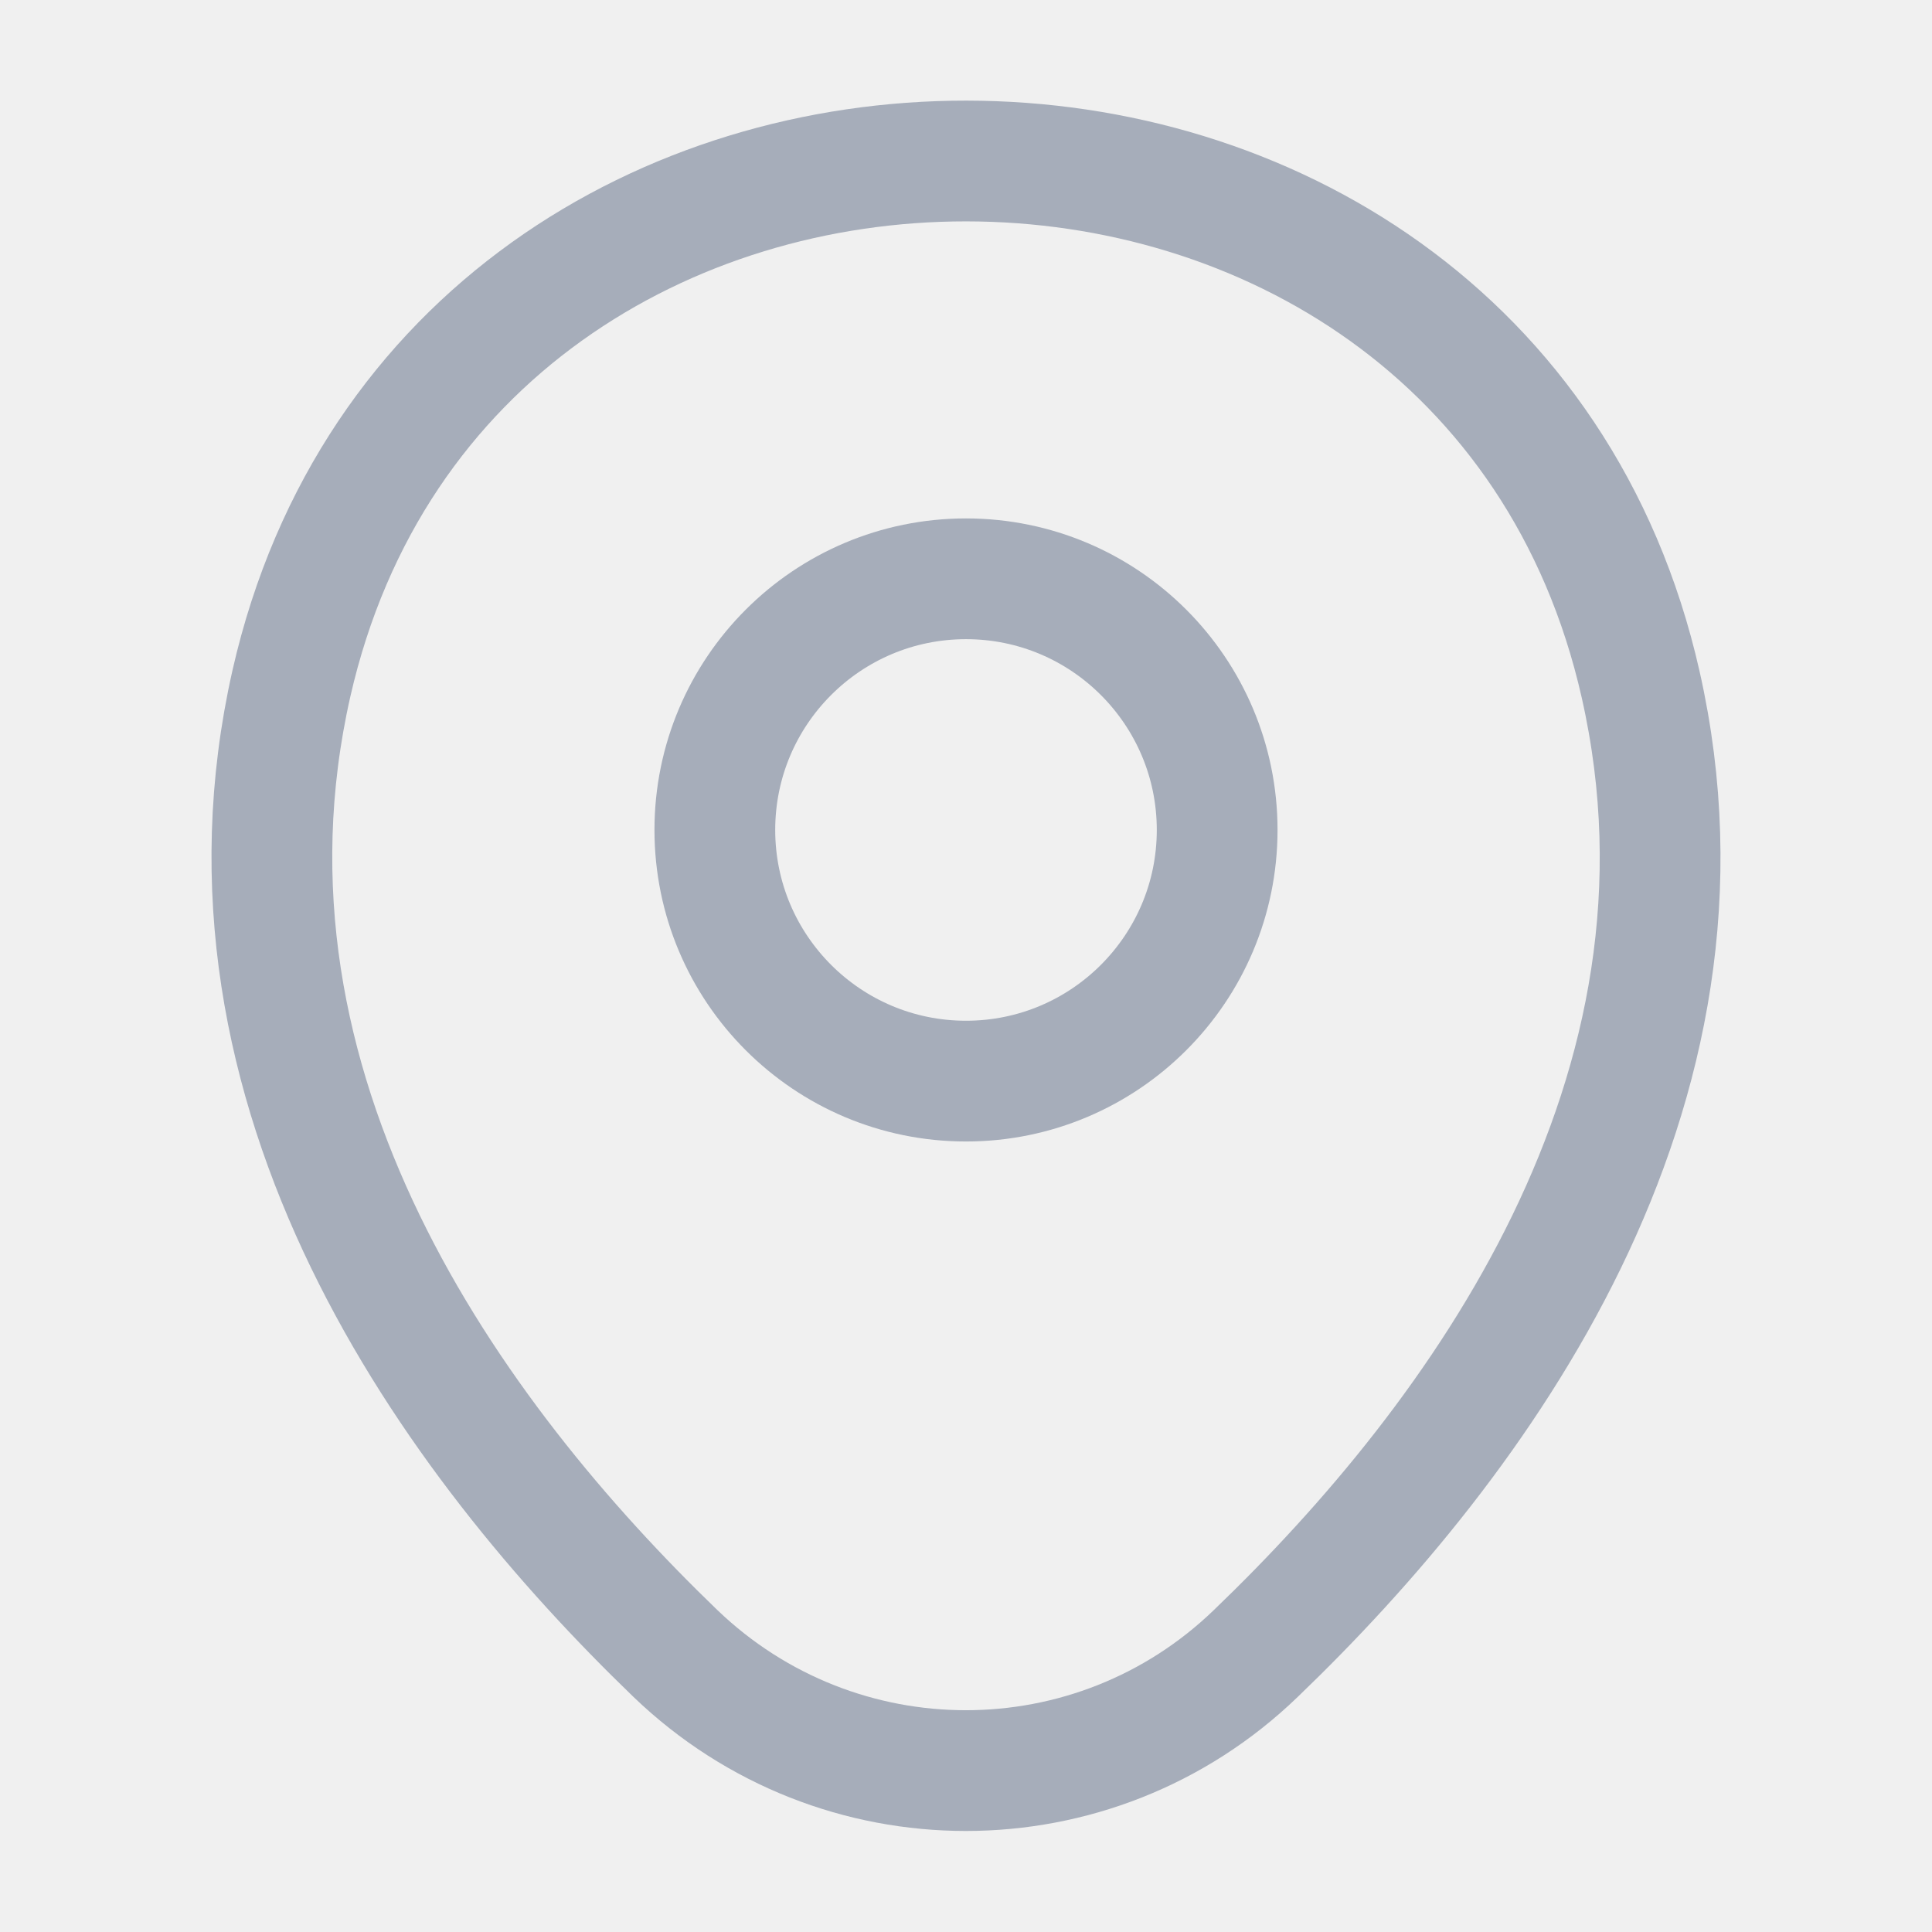
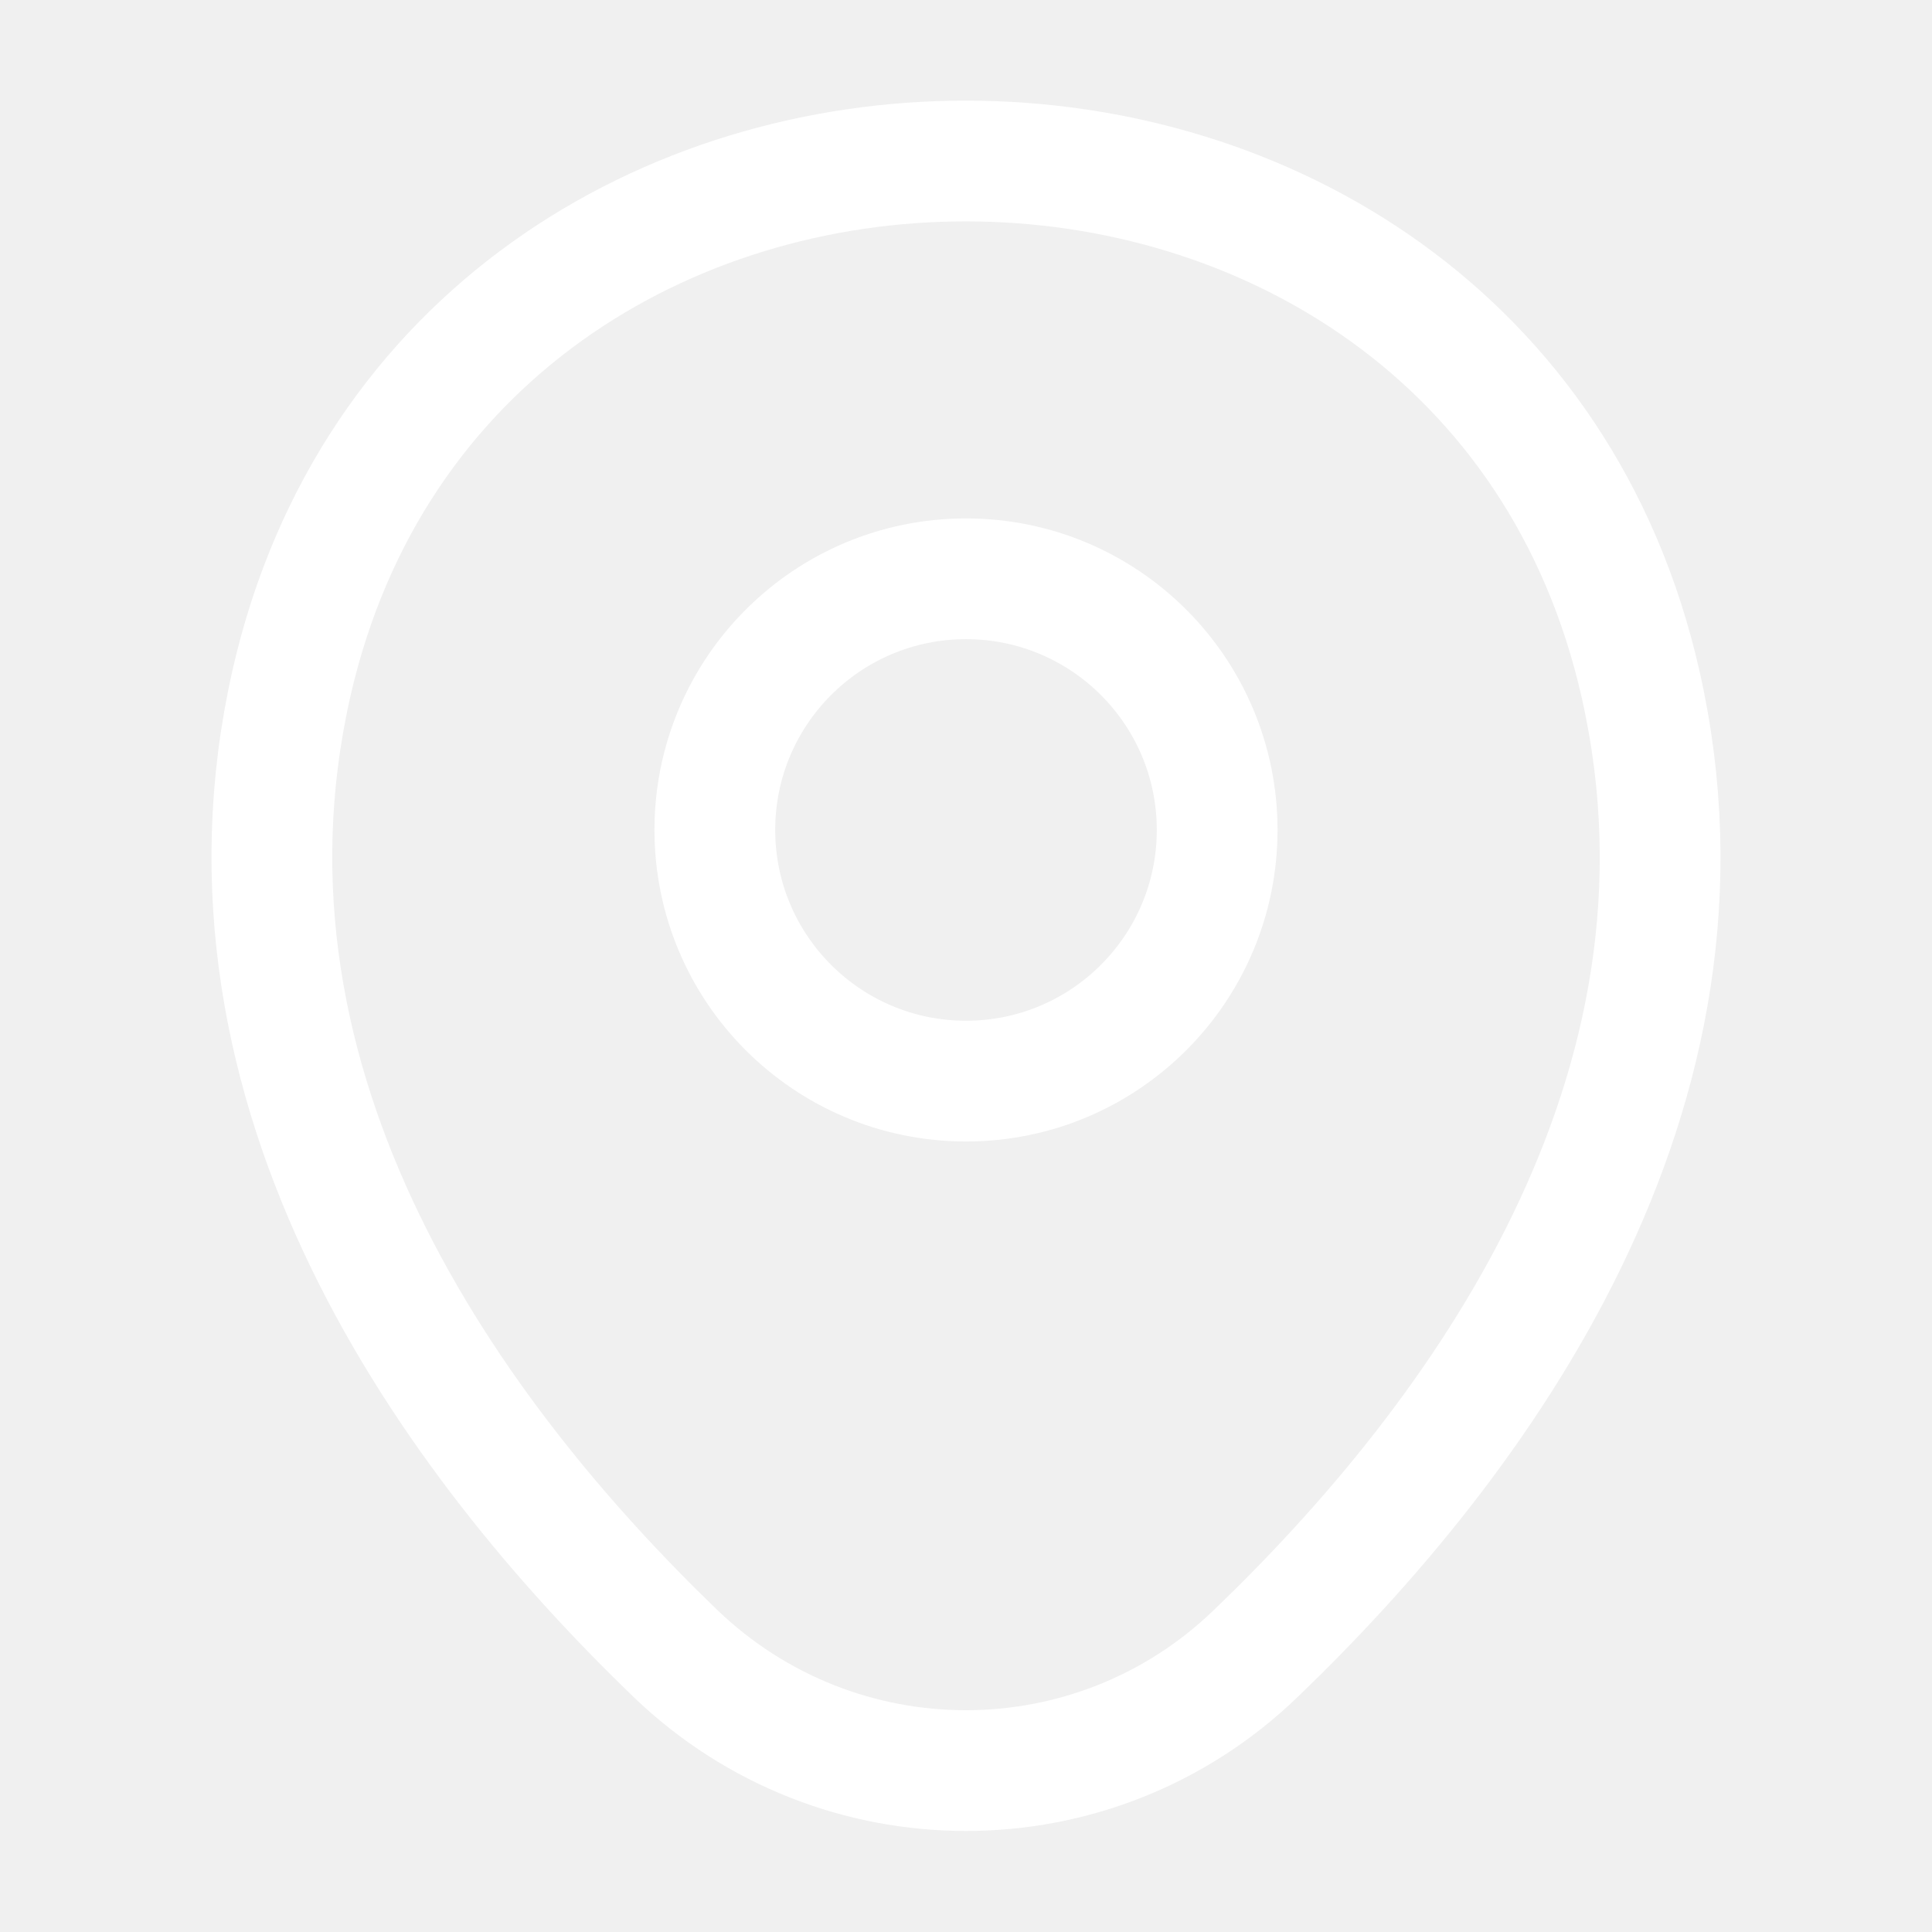
<svg xmlns="http://www.w3.org/2000/svg" viewBox="0 0 24 24" fill="none">
-   <path d="M12 13.43C13.723 13.43 15.12 12.033 15.12 10.31C15.12 8.587 13.723 7.19 12 7.19C10.277 7.19 8.88 8.587 8.88 10.31C8.88 12.033 10.277 13.43 12 13.43Z" stroke="#a6adba" stroke-width="1.5" />
-   <path d="M3.62 8.49C5.59 -0.17 18.42 -0.16 20.38 8.5C21.53 13.58 18.37 17.88 15.6 20.54C13.59 22.48 10.41 22.48 8.39 20.54C5.63 17.88 2.47 13.57 3.62 8.49Z" stroke="#a6adba" stroke-width="1.5" />
+   <path d="M12 13.43C13.723 13.43 15.12 12.033 15.12 10.31C15.12 8.587 13.723 7.19 12 7.19C10.277 7.19 8.88 8.587 8.88 10.31C8.88 12.033 10.277 13.43 12 13.43Z" stroke="#fff" stroke-width="1.5" />
+   <path d="M3.62 8.49C5.59 -0.17 18.42 -0.16 20.38 8.5C21.53 13.58 18.37 17.88 15.6 20.54C13.59 22.48 10.41 22.48 8.39 20.54C5.63 17.88 2.47 13.57 3.62 8.49Z" stroke="#fff" stroke-width="1.5" />
</svg>
